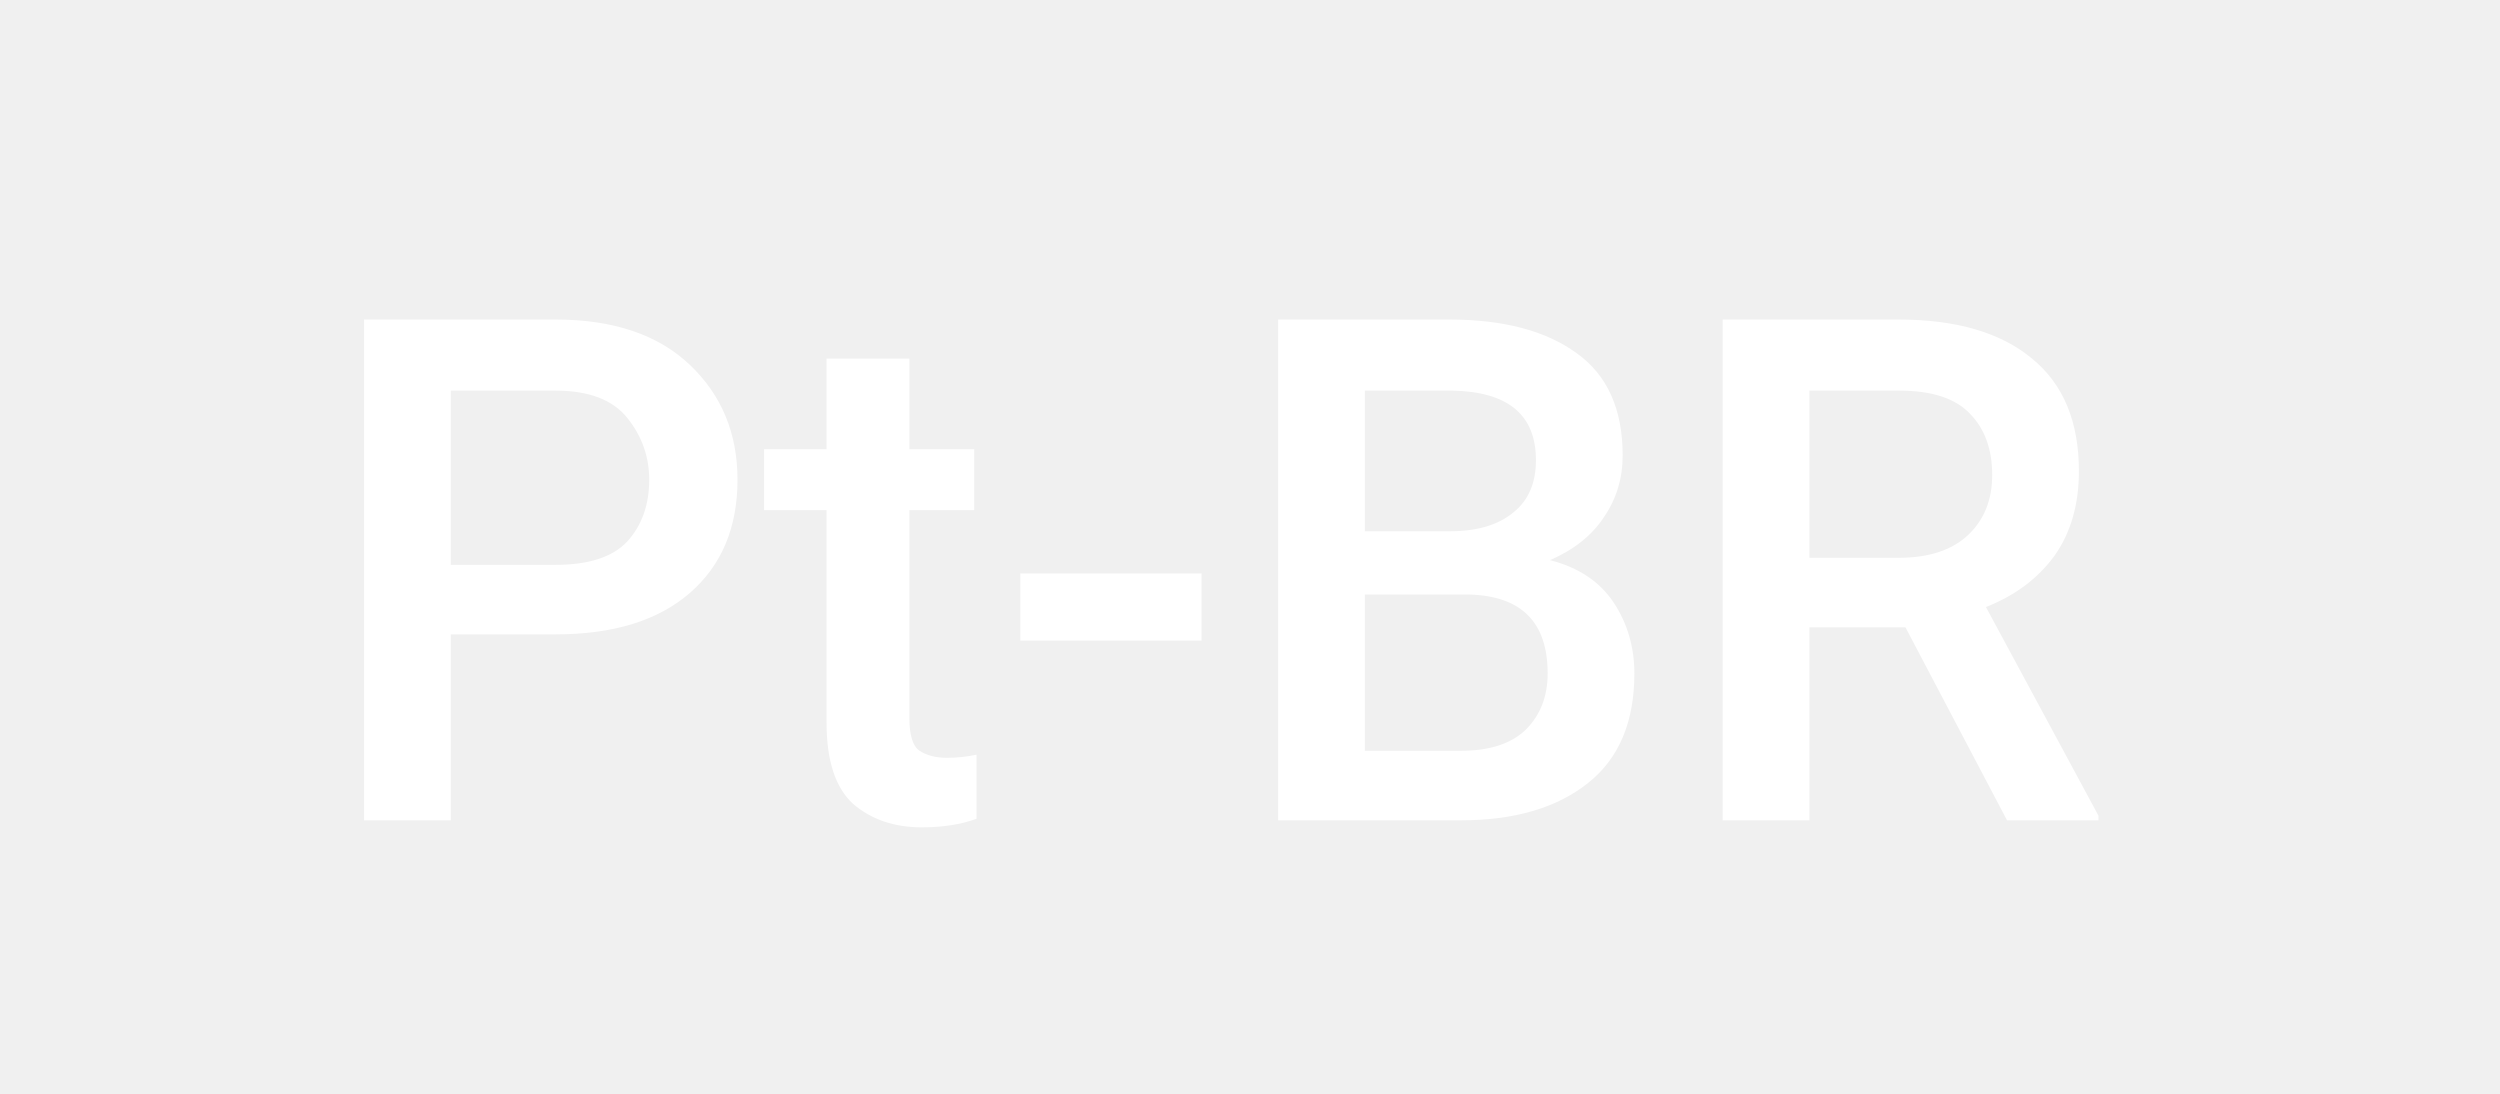
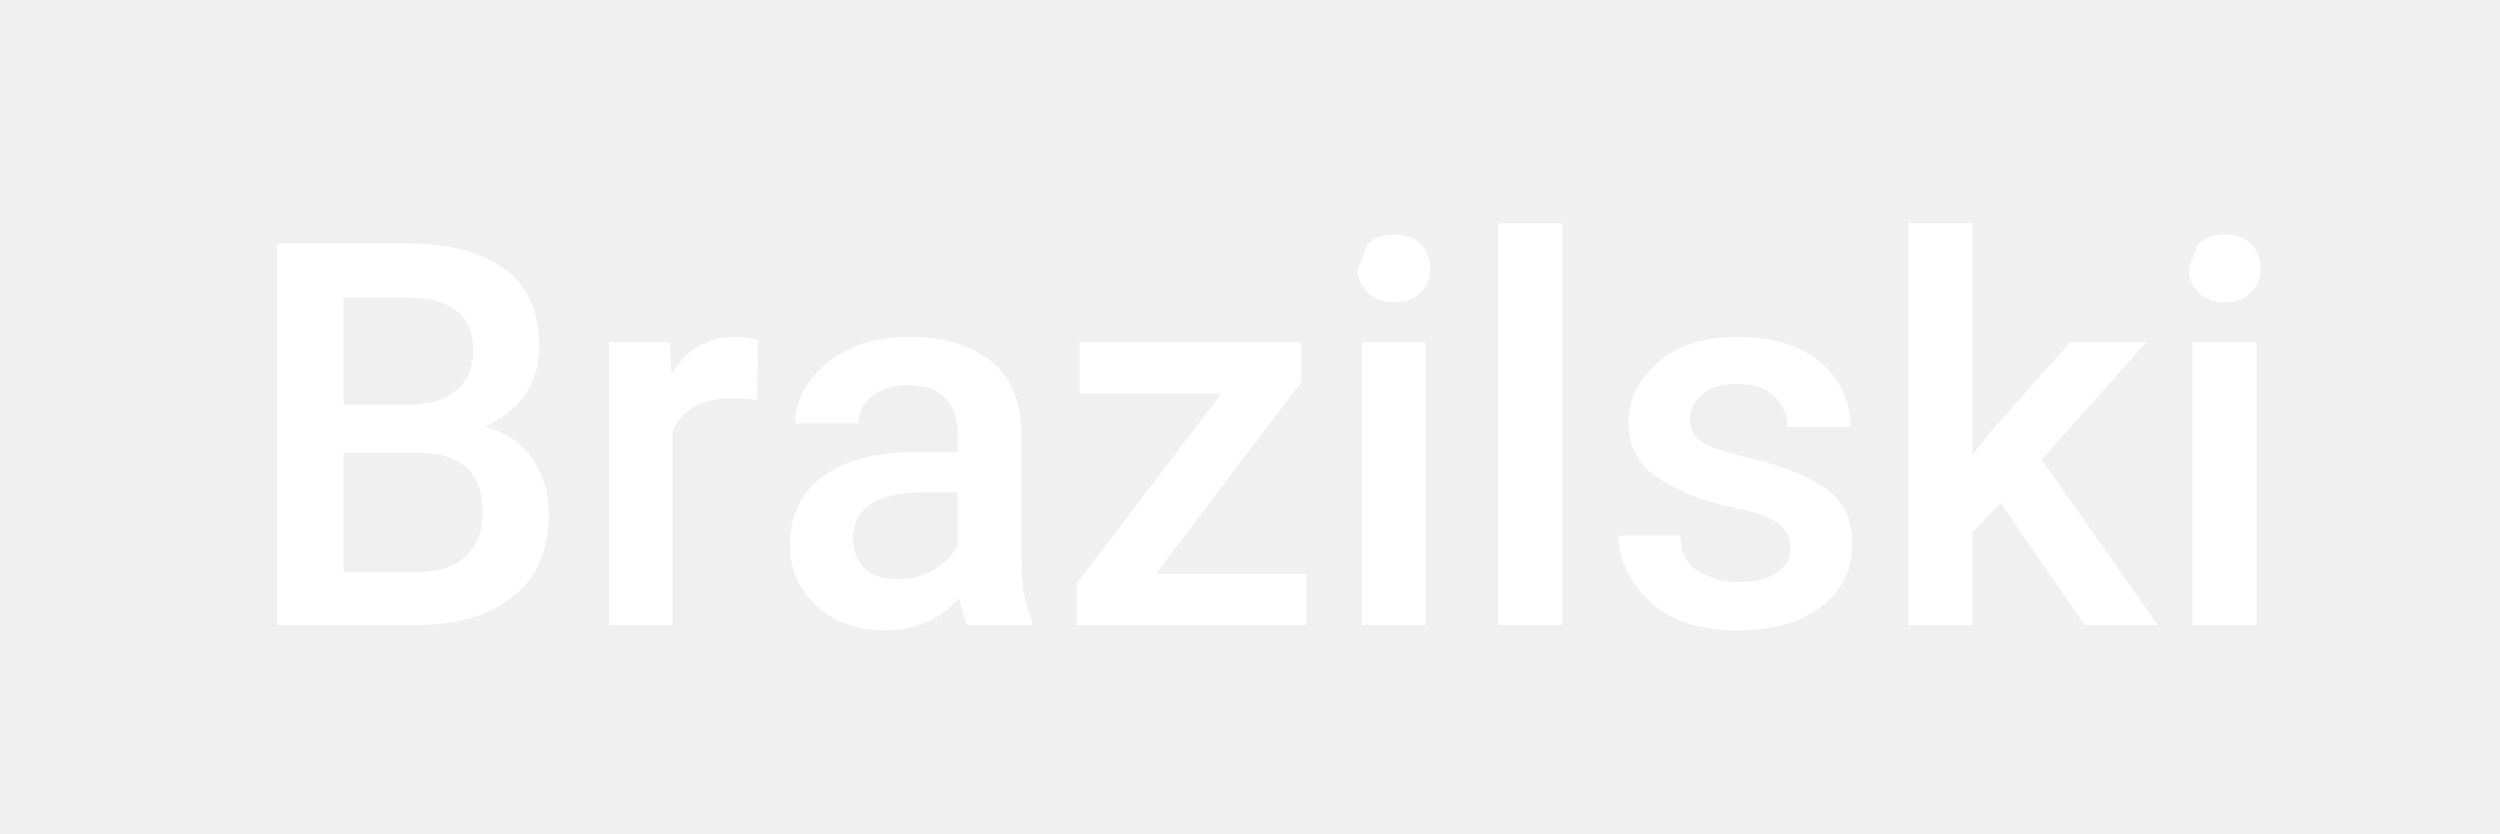
- <svg xmlns="http://www.w3.org/2000/svg" width="32" height="14" viewBox="0 0 32 14">
-   <path d="M5.77,8.12 L5.77,10.50 L4.66,10.50 L4.66,4.09 L7.11,4.09 Q8.22,4.09 8.83,4.67 Q9.44,5.25 9.44,6.14 Q9.44,7.06 8.83,7.59 Q8.22,8.12 7.11,8.12 L5.77,8.12 Z M5.77,5.00 L5.77,7.23 L7.11,7.23 Q7.75,7.23 8.03,6.93 Q8.31,6.62 8.31,6.14 Q8.31,5.70 8.03,5.35 Q7.75,5.00 7.11,5.00 L5.77,5.00 Z M12.50,10.48 Q12.20,10.59 11.80,10.59 Q11.27,10.59 10.92,10.29 Q10.58,9.98 10.58,9.25 L10.58,6.53 L9.78,6.53 L9.78,5.75 L10.58,5.75 L10.58,4.59 L11.64,4.59 L11.64,5.75 L12.47,5.75 L12.47,6.53 L11.64,6.53 L11.64,9.19 Q11.64,9.52 11.77,9.61 Q11.91,9.70 12.12,9.70 Q12.31,9.70 12.50,9.66 L12.50,10.48 Z M15.38,7.34 L15.38,8.20 L13.06,8.20 L13.06,7.34 L15.38,7.34 Z M20.92,8.62 Q20.92,9.55 20.33,10.02 Q19.73,10.50 18.70,10.50 L16.36,10.50 L16.36,4.09 L18.55,4.09 Q19.59,4.09 20.18,4.52 Q20.77,4.94 20.77,5.83 Q20.77,6.27 20.53,6.62 Q20.30,6.97 19.84,7.17 Q20.39,7.31 20.66,7.72 Q20.92,8.12 20.92,8.62 Z M17.47,5.00 L17.47,6.80 L18.56,6.80 Q19.08,6.80 19.37,6.56 Q19.66,6.33 19.66,5.89 Q19.66,5.02 18.59,5.00 L17.47,5.00 Z M19.81,8.62 Q19.81,7.64 18.81,7.61 L17.47,7.61 L17.47,9.61 L18.70,9.61 Q19.25,9.61 19.53,9.34 Q19.81,9.06 19.81,8.62 Z M25.69,10.50 L24.39,8.03 L23.16,8.03 L23.16,10.50 L22.05,10.50 L22.05,4.09 L24.30,4.09 Q25.41,4.09 26.01,4.59 Q26.61,5.08 26.61,6.03 Q26.61,6.67 26.30,7.11 Q25.98,7.55 25.42,7.77 L26.86,10.44 L26.86,10.50 L25.69,10.50 Z M23.16,5.00 L23.16,7.14 L24.30,7.14 Q24.89,7.14 25.20,6.84 Q25.50,6.55 25.50,6.08 Q25.50,5.59 25.22,5.30 Q24.94,5.00 24.31,5.00 L23.16,5.00 Z" fill="white" />
+ <svg xmlns="http://www.w3.org/2000/svg" width="42" height="14" viewBox="0 0 42 14">
+   <path d="M9.22,8.62 Q9.22,9.55 8.62,10.02 Q8.03,10.50 7.00,10.50 L4.66,10.50 L4.66,4.09 L6.84,4.09 Q7.89,4.09 8.48,4.52 Q9.06,4.94 9.06,5.83 Q9.06,6.27 8.83,6.62 Q8.59,6.97 8.14,7.17 Q8.69,7.31 8.95,7.72 Q9.22,8.12 9.22,8.62 Z M5.77,5.00 L5.77,6.80 L6.86,6.80 Q7.38,6.80 7.66,6.56 Q7.95,6.33 7.95,5.89 Q7.95,5.02 6.89,5.00 L5.77,5.00 Z M8.11,8.62 Q8.11,7.64 7.11,7.61 L5.77,7.61 L5.77,9.61 L7.00,9.61 Q7.55,9.61 7.83,9.34 Q8.11,9.06 8.11,8.62 Z M12.30,6.69 Q11.55,6.69 11.30,7.25 L11.30,10.50 L10.23,10.50 L10.23,5.75 L11.25,5.75 L11.28,6.28 Q11.66,5.66 12.36,5.66 Q12.58,5.66 12.73,5.72 L12.72,6.72 Q12.50,6.69 12.30,6.69 Z M16.25,10.50 Q16.17,10.34 16.12,10.05 Q15.62,10.59 14.88,10.59 Q14.17,10.59 13.72,10.18 Q13.27,9.77 13.27,9.16 Q13.27,8.41 13.83,8.00 Q14.39,7.59 15.42,7.59 L16.09,7.59 L16.09,7.28 Q16.09,6.91 15.88,6.69 Q15.67,6.47 15.27,6.47 Q14.88,6.47 14.65,6.66 Q14.42,6.84 14.42,7.11 L13.36,7.11 Q13.36,6.55 13.89,6.10 Q14.42,5.66 15.33,5.66 Q16.12,5.66 16.64,6.06 Q17.16,6.47 17.16,7.30 L17.16,9.41 Q17.16,10.05 17.34,10.42 L17.34,10.50 L16.25,10.50 Z M16.09,9.16 L16.09,8.27 L15.44,8.27 Q14.33,8.30 14.33,9.06 Q14.33,9.34 14.52,9.54 Q14.70,9.73 15.08,9.73 Q15.45,9.73 15.72,9.55 Q15.98,9.38 16.09,9.16 Z M18.14,6.61 L18.14,5.75 L21.86,5.75 L21.86,6.42 L19.42,9.64 L21.95,9.64 L21.95,10.50 L18.09,10.50 L18.09,9.80 L20.52,6.61 L18.14,6.61 Z M22.98,4.10 Q22.81,4.27 22.98,4.10 Q23.14,3.94 23.42,3.94 Q23.70,3.94 23.87,4.10 Q24.03,4.27 24.03,4.51 Q24.03,4.75 23.87,4.91 Q23.70,5.08 23.42,5.08 Q23.14,5.08 22.98,4.91 Q22.81,4.75 22.81,4.51 Z M23.95,5.75 L23.95,10.50 L22.88,10.50 L22.88,5.75 L23.95,5.75 Z M26.25,3.75 L26.25,10.50 L25.17,10.50 L25.17,3.75 L26.25,3.75 Z M30.08,9.20 Q30.08,8.98 29.89,8.81 Q29.70,8.64 29.08,8.52 Q28.31,8.34 27.84,8.02 Q27.36,7.70 27.36,7.09 Q27.36,6.52 27.85,6.09 Q28.34,5.66 29.19,5.66 Q30.08,5.66 30.59,6.09 Q31.09,6.53 31.09,7.17 L30.03,7.17 Q30.03,6.89 29.82,6.67 Q29.61,6.45 29.19,6.45 Q28.78,6.45 28.59,6.63 Q28.39,6.81 28.39,7.05 Q28.39,7.28 28.59,7.42 Q28.78,7.56 29.38,7.69 Q30.19,7.88 30.66,8.20 Q31.12,8.52 31.12,9.14 Q31.12,9.78 30.60,10.19 Q30.08,10.59 29.20,10.59 Q28.22,10.59 27.70,10.09 Q27.19,9.58 27.19,9.00 L28.23,9.00 Q28.25,9.44 28.55,9.61 Q28.86,9.78 29.20,9.78 Q29.62,9.78 29.85,9.62 Q30.08,9.47 30.08,9.20 Z M35.02,10.50 L33.61,8.45 L33.14,8.94 L33.14,10.50 L32.06,10.50 L32.06,3.75 L33.14,3.75 L33.14,7.64 L33.47,7.22 L34.78,5.75 L36.06,5.75 L34.30,7.72 L36.25,10.50 L35.02,10.50 Z M36.93,4.10 Q36.77,4.27 36.93,4.10 Q37.09,3.94 37.38,3.94 Q37.66,3.94 37.82,4.10 Q37.98,4.27 37.98,4.51 Q37.98,4.75 37.82,4.91 Q37.66,5.08 37.38,5.08 Q37.09,5.08 36.93,4.91 Q36.77,4.75 36.77,4.51 Z M37.91,5.75 L37.91,10.50 L36.83,10.50 L36.83,5.75 L37.91,5.75 Z" fill="white" />
</svg>
